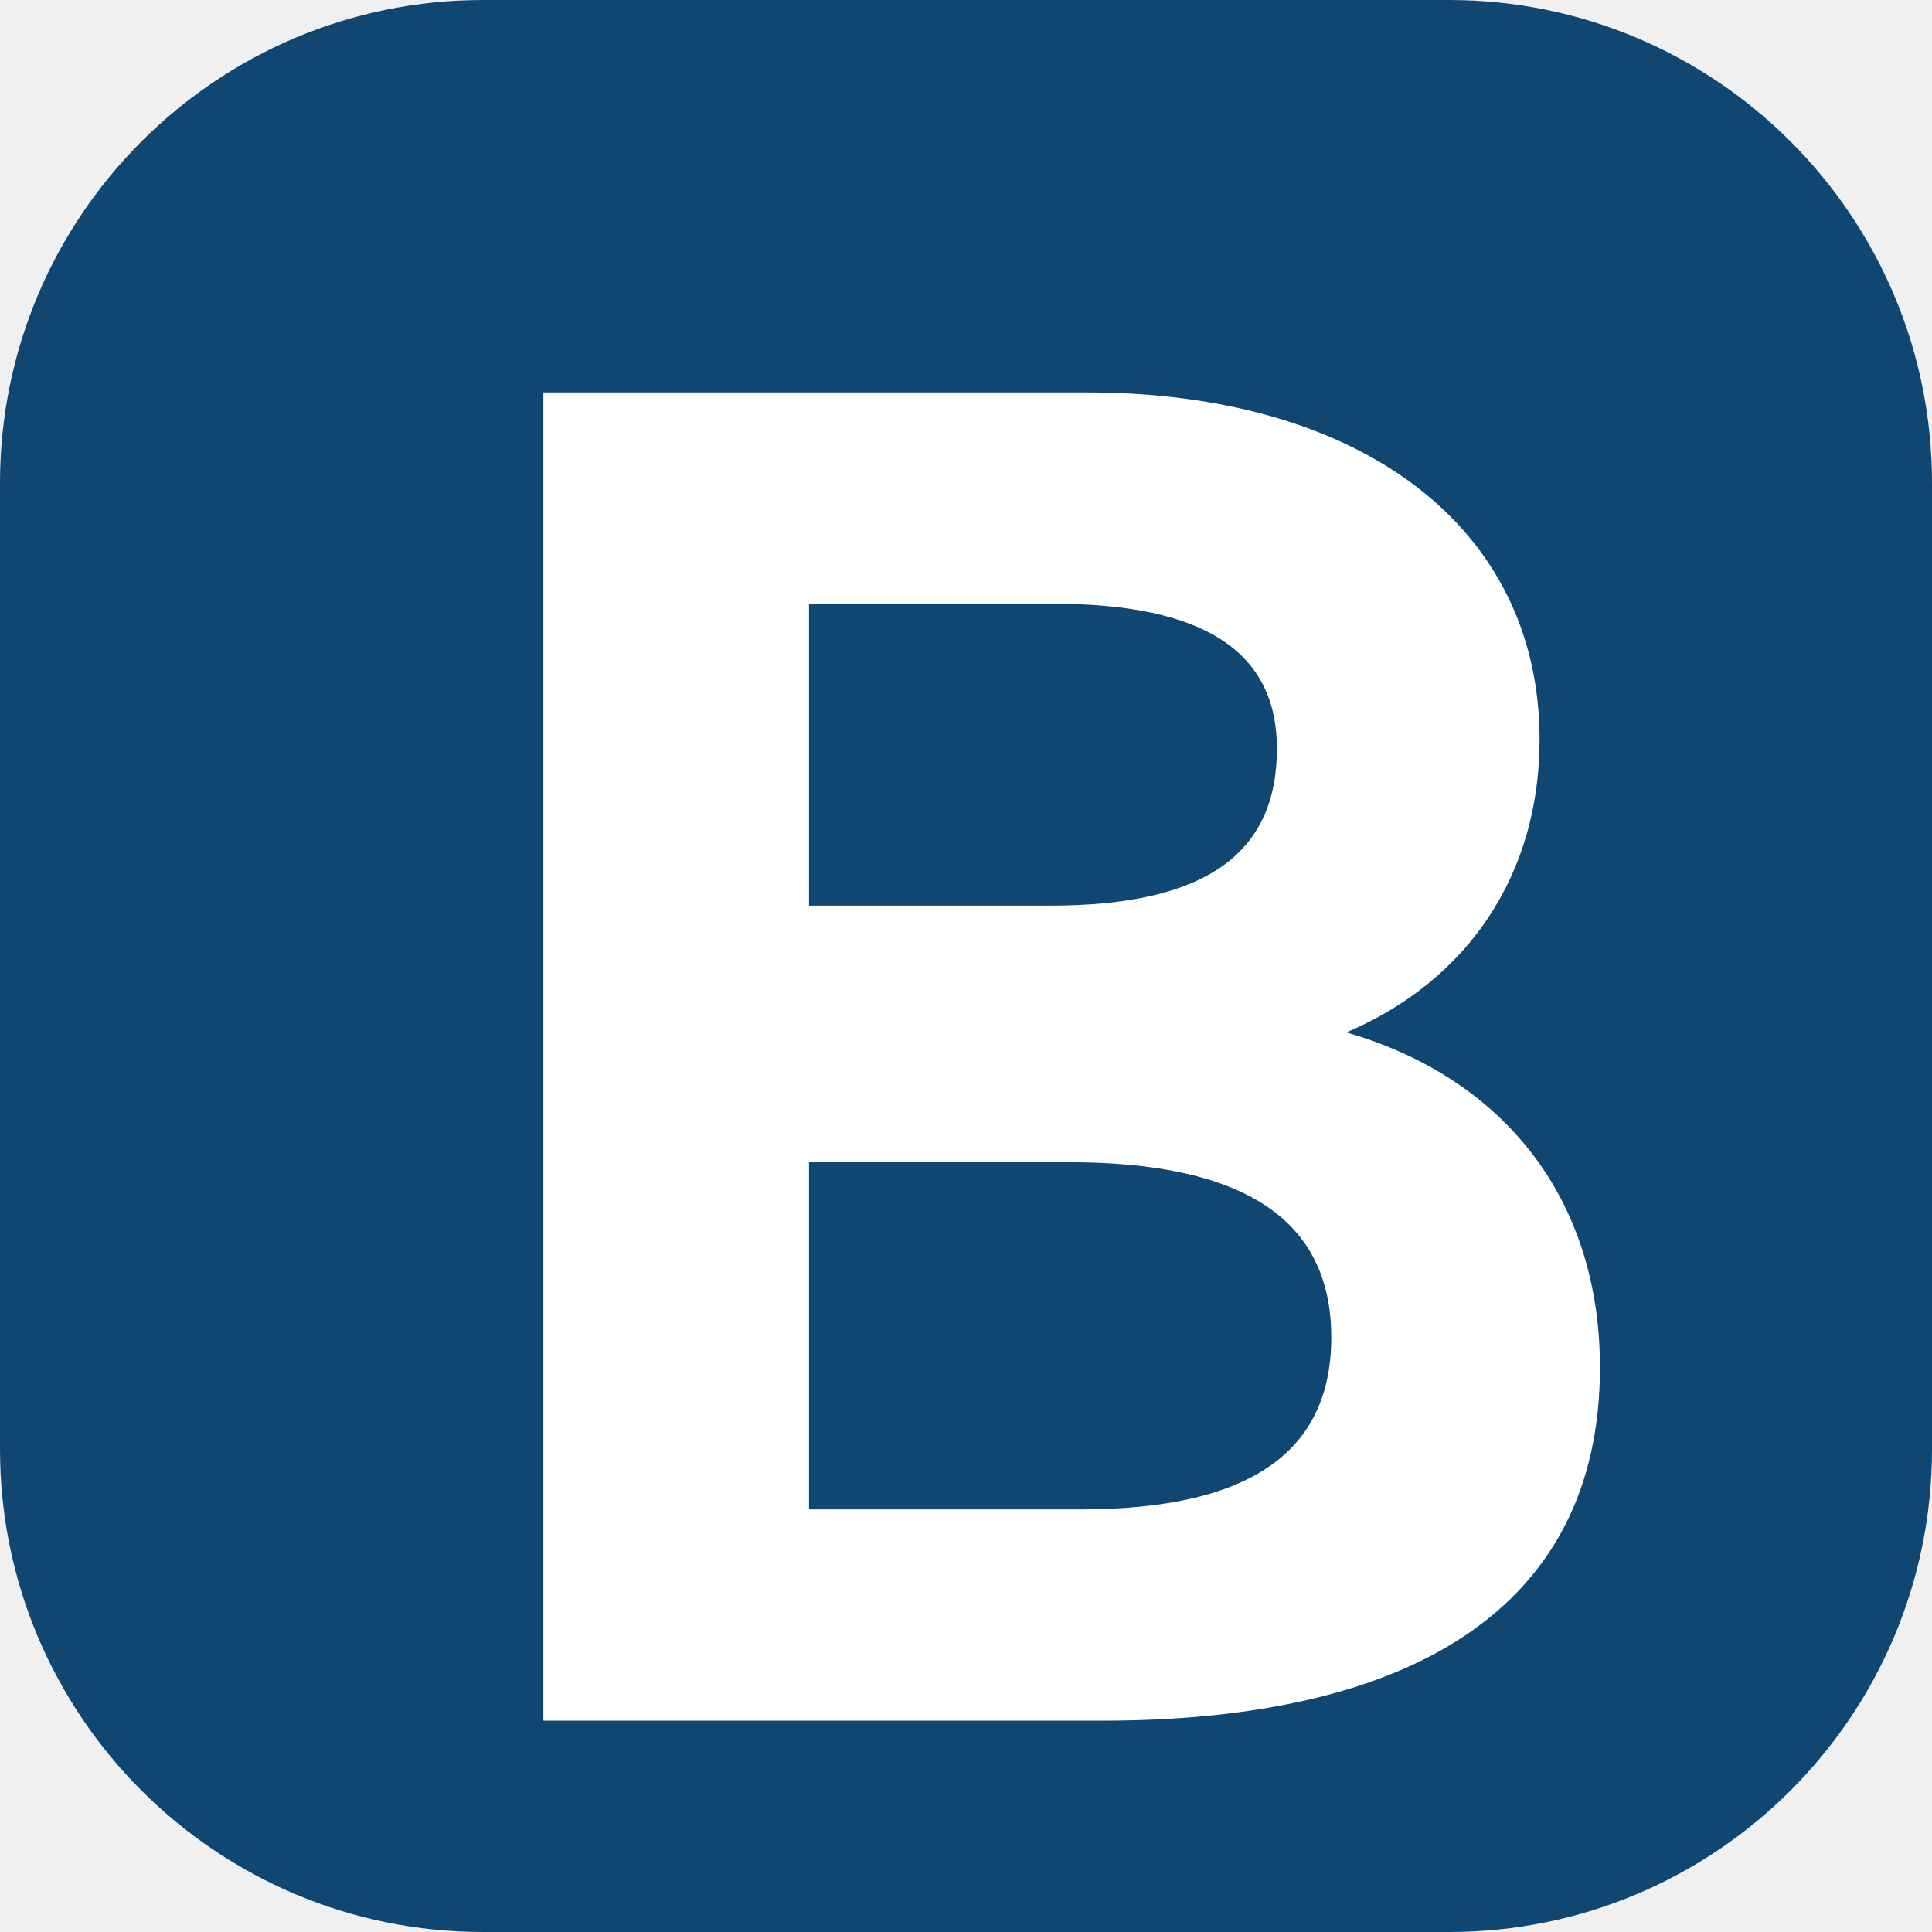
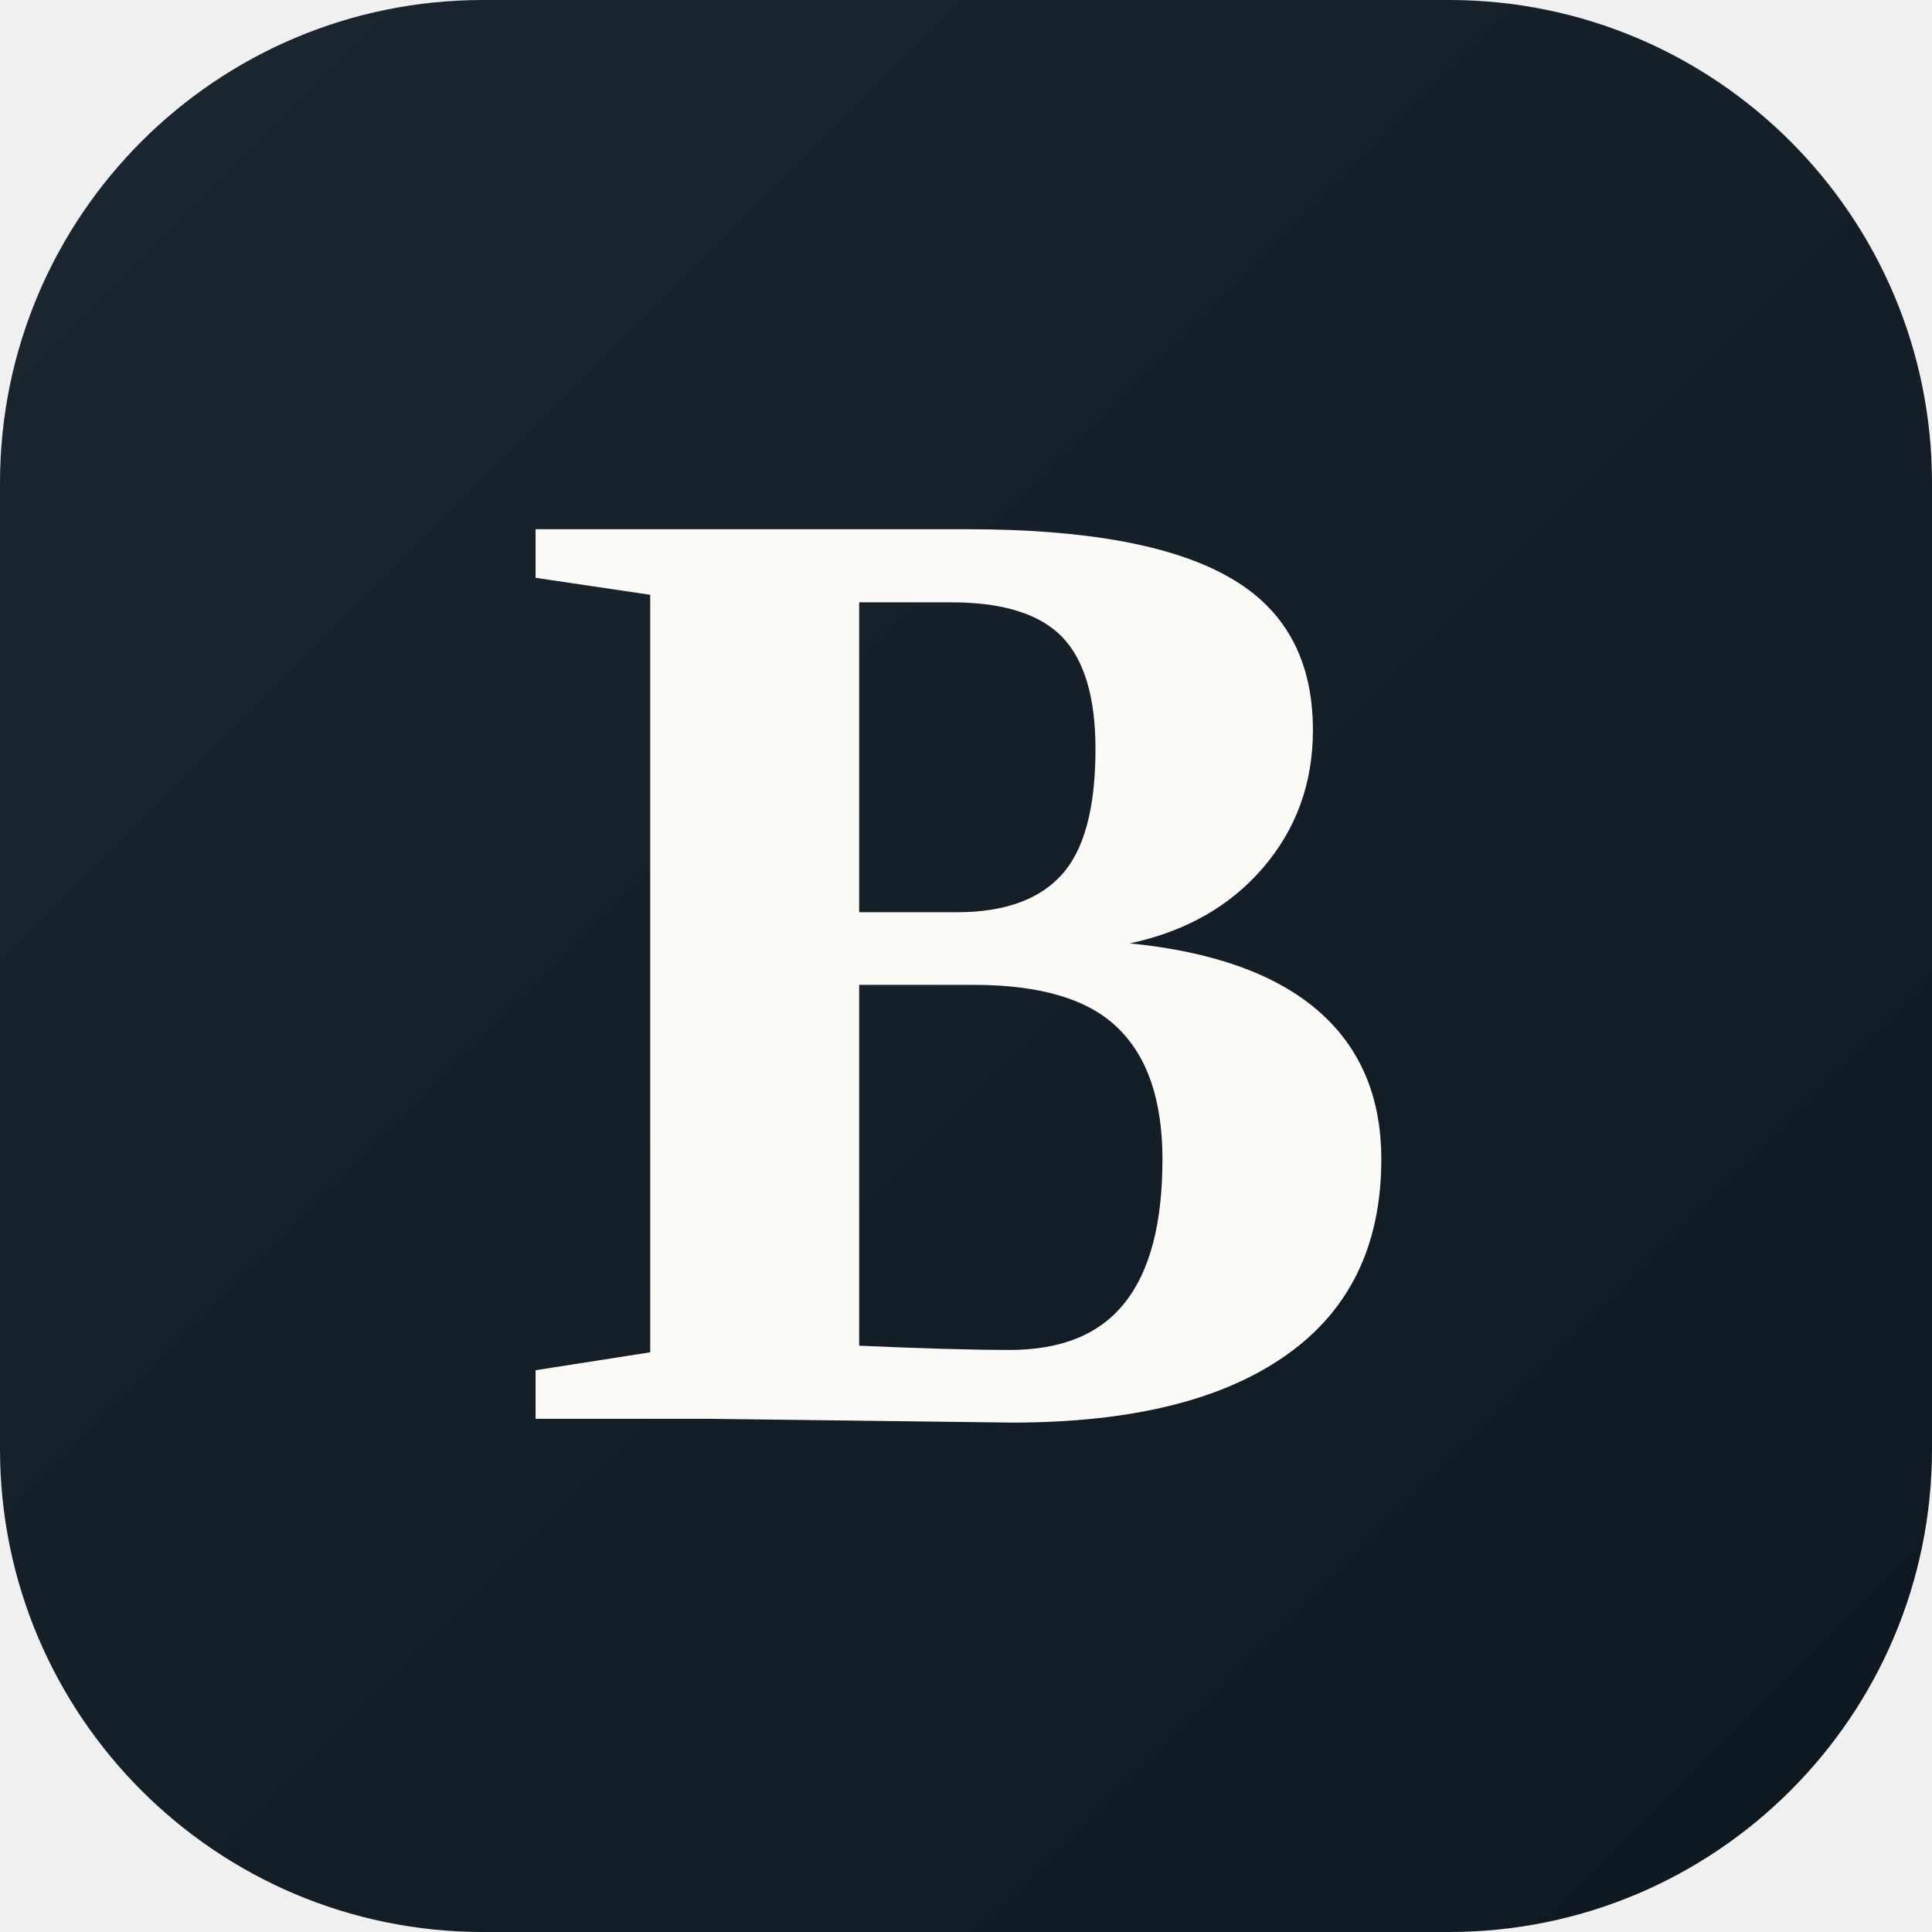
- <svg xmlns="http://www.w3.org/2000/svg" viewBox="0 0 64 64">
-   <rect width="64" height="64" rx="16" fill="#0f4772" />
-   <path d="M18 13h18c9 0 15 4.4 15 11.5 0 4.5-2.4 8-6.4 9.7 5.2 1.5 8.4 5.5 8.4 11.1C53 53.3 46.7 57 36.5 57H18V13Zm16.8 17c5.1 0 7.5-1.7 7.5-5.2 0-3.2-2.4-4.8-7.4-4.8h-8.1v10h8Zm1 20c5.6 0 8.3-1.9 8.3-5.7 0-3.9-2.9-5.8-8.7-5.8h-8.6V50h9Z" fill="#fff" />
+ <svg xmlns="http://www.w3.org/2000/svg" viewBox="0 0 64 64" role="img" aria-label="Burlington Election Guide">
+   <defs>
+     <linearGradient id="bg" x1="0" y1="0" x2="1" y2="1">
+       <stop offset="0" stop-color="#1b2630" />
+       <stop offset="1" stop-color="#0d1821" />
+     </linearGradient>
+   </defs>
+   <rect width="64" height="64" rx="16" fill="url(#bg)" />
+   <text x="32" y="47" text-anchor="middle" font-family="Georgia, 'Times New Roman', serif" font-size="45" font-weight="700" fill="#fbfaf6">B</text>
</svg>
